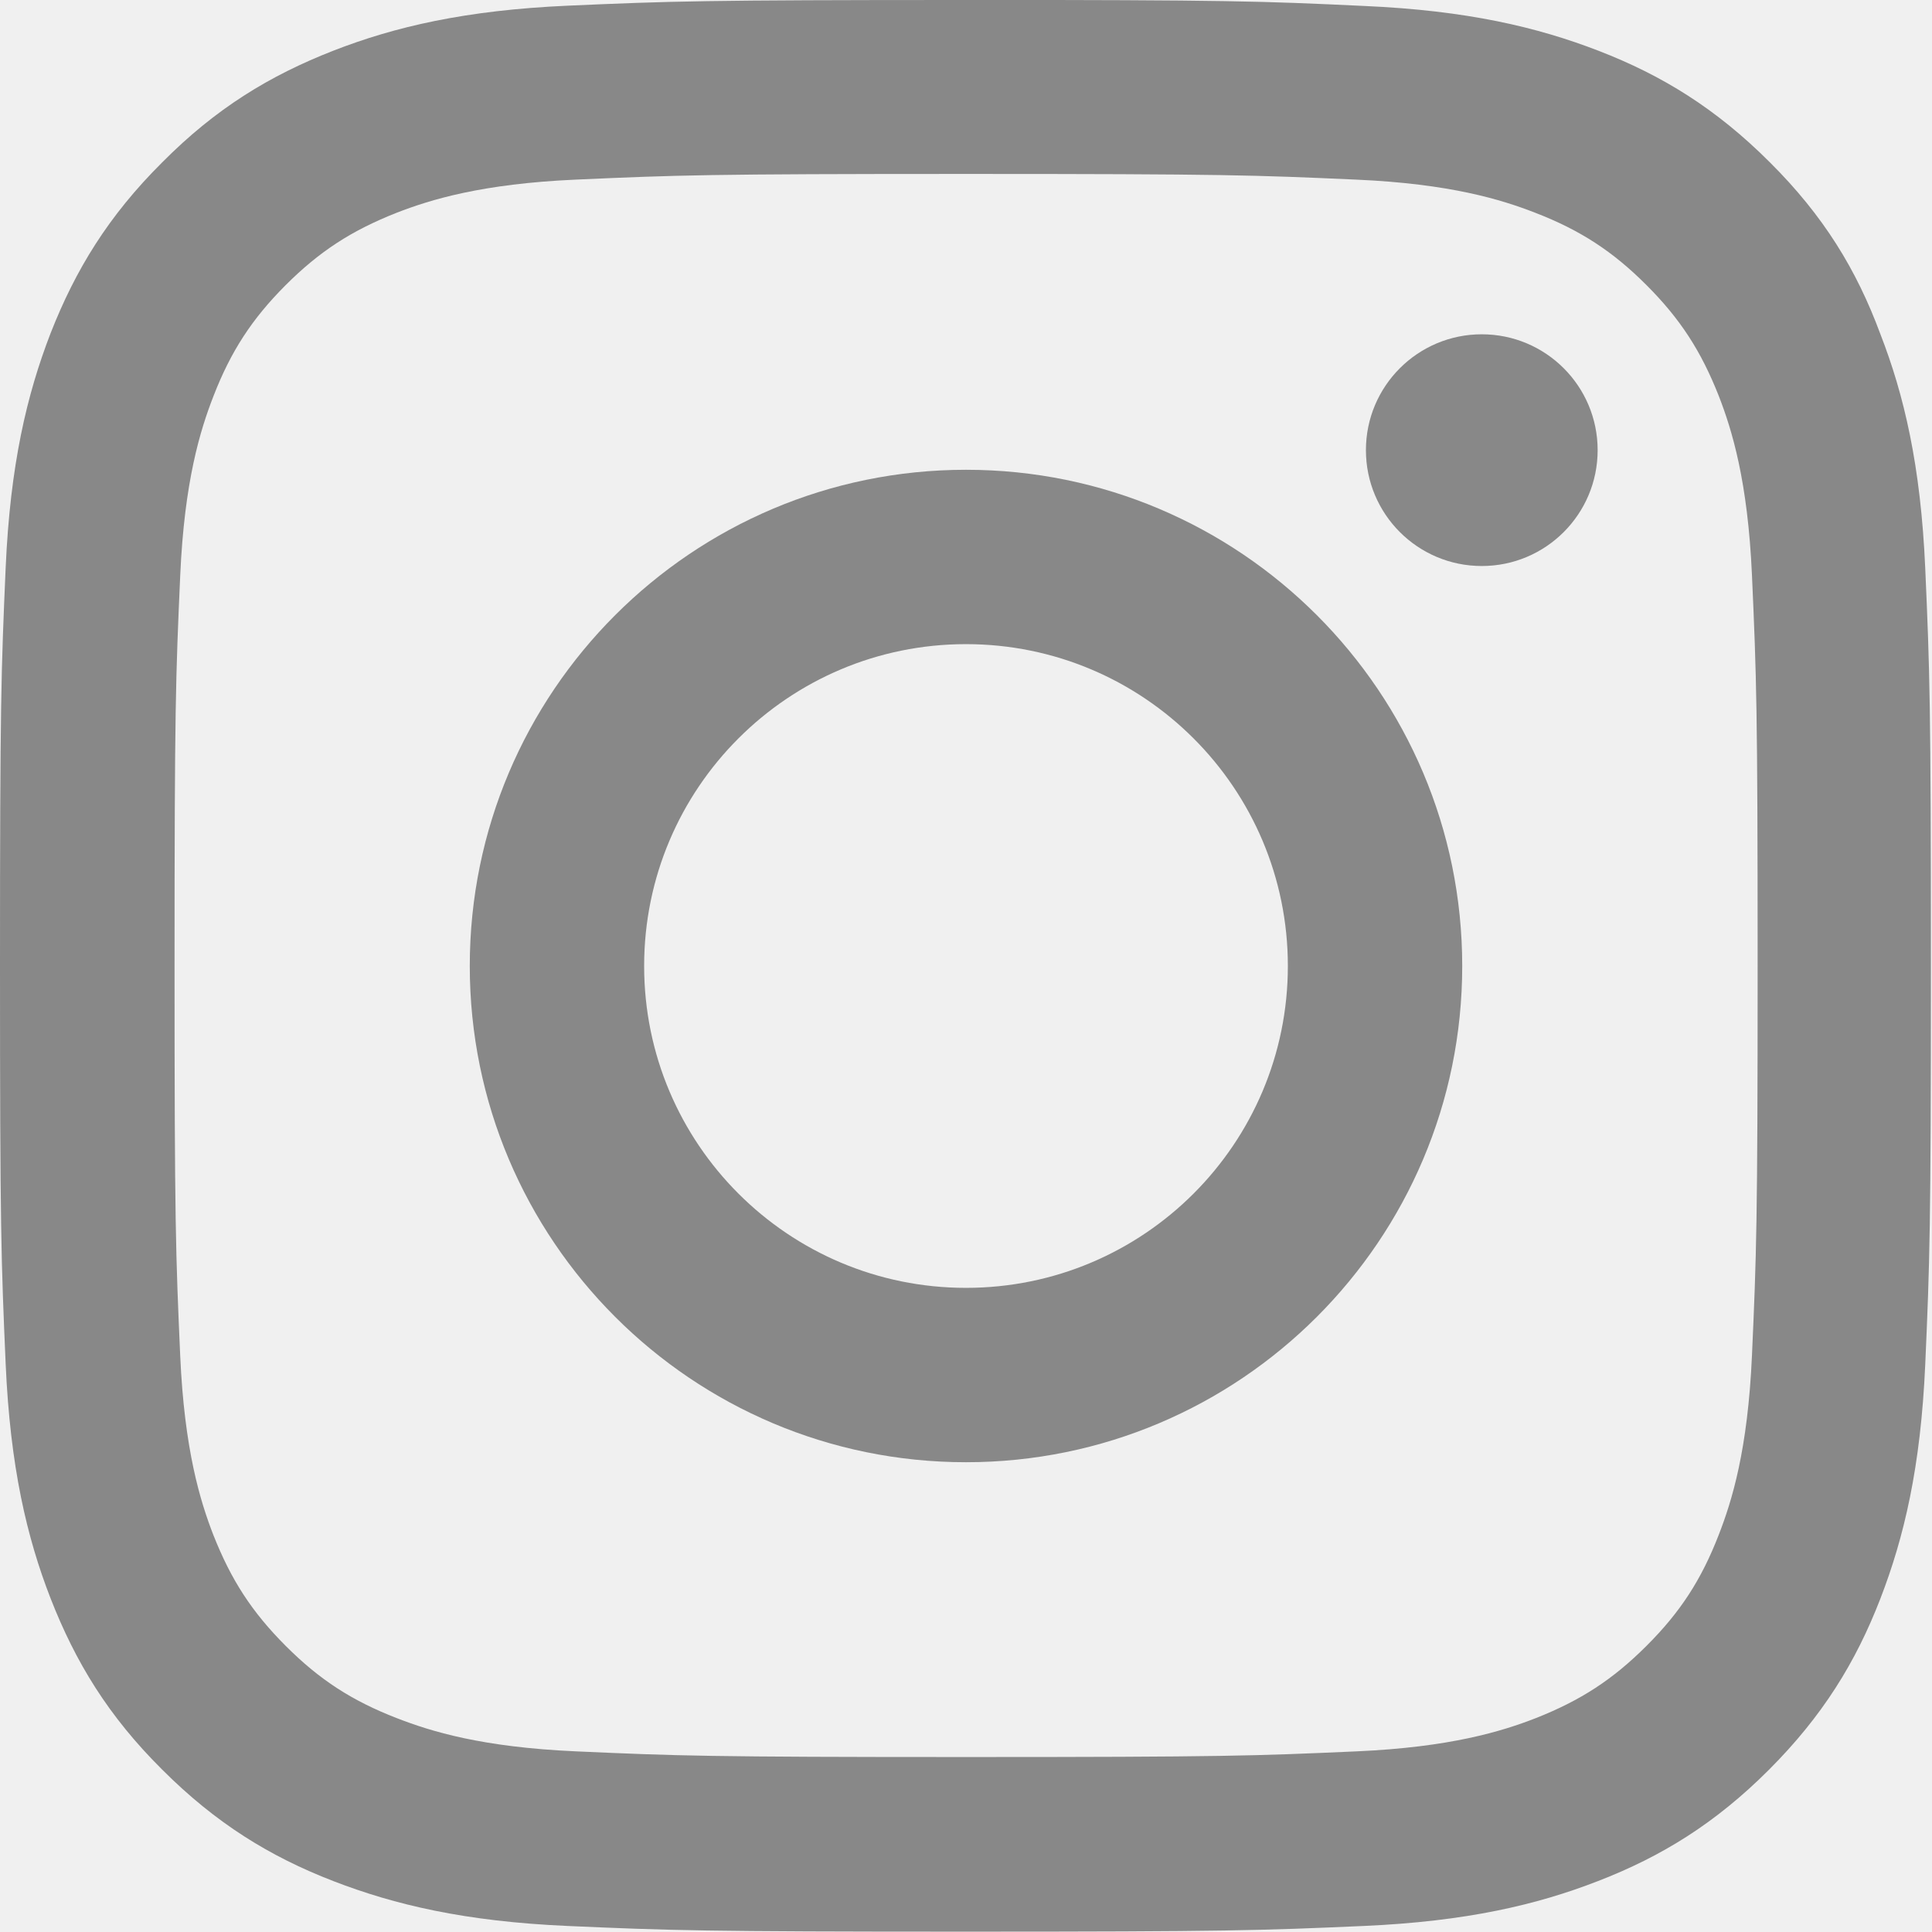
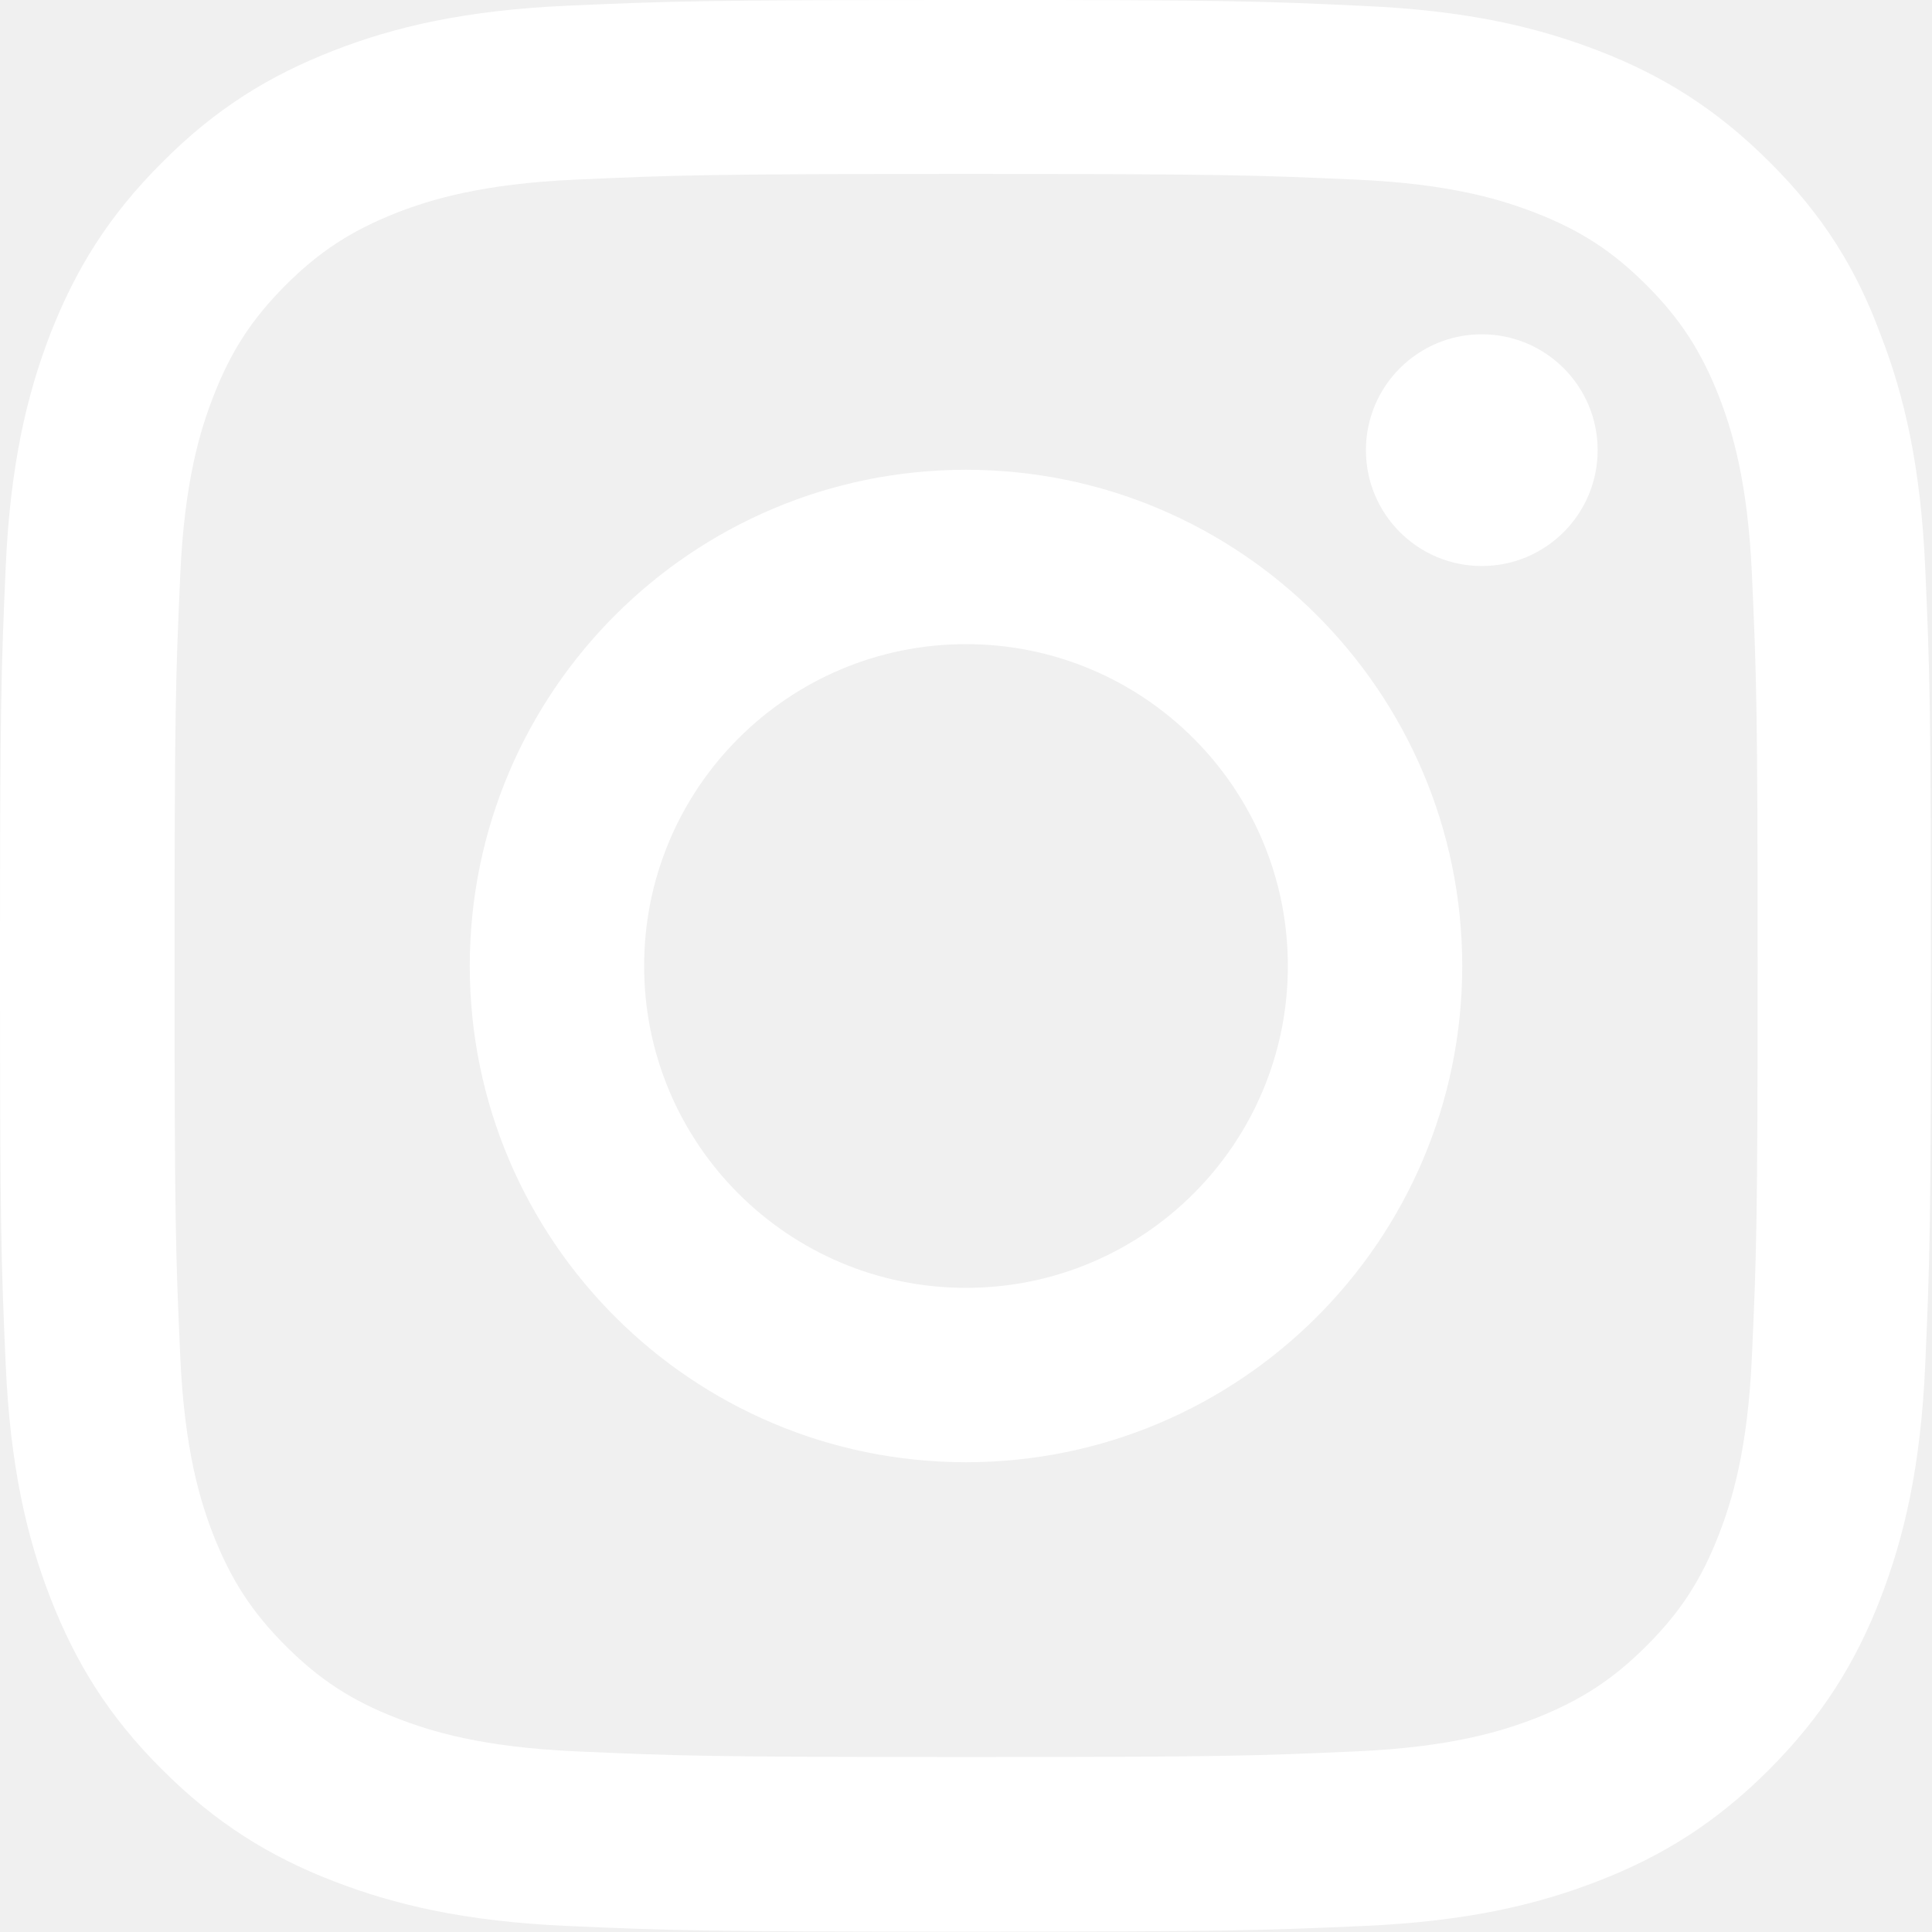
<svg xmlns="http://www.w3.org/2000/svg" version="1.1" width="32" height="32" viewBox="0 0 32 32">
-   <path fill="#888" d="M16 2.881c4.275 0 4.781 0.019 6.462 0.094 1.563 0.069 2.406 0.331 2.969 0.55 0.744 0.288 1.281 0.638 1.837 1.194 0.563 0.563 0.906 1.094 1.2 1.838 0.219 0.563 0.481 1.412 0.55 2.969 0.075 1.688 0.094 2.194 0.094 6.463s-0.019 4.781-0.094 6.463c-0.069 1.563-0.331 2.406-0.55 2.969-0.288 0.744-0.637 1.281-1.194 1.837-0.563 0.563-1.094 0.906-1.837 1.2-0.563 0.219-1.413 0.481-2.969 0.55-1.688 0.075-2.194 0.094-6.463 0.094s-4.781-0.019-6.463-0.094c-1.563-0.069-2.406-0.331-2.969-0.55-0.744-0.288-1.281-0.637-1.838-1.194-0.563-0.563-0.906-1.094-1.2-1.837-0.219-0.563-0.481-1.413-0.55-2.969-0.075-1.688-0.094-2.194-0.094-6.463s0.019-4.781 0.094-6.463c0.069-1.563 0.331-2.406 0.55-2.969 0.288-0.744 0.638-1.281 1.194-1.838 0.563-0.563 1.094-0.906 1.838-1.2 0.563-0.219 1.412-0.481 2.969-0.55 1.681-0.075 2.188-0.094 6.463-0.094zM16 0c-4.344 0-4.887 0.019-6.594 0.094-1.7 0.075-2.869 0.35-3.881 0.744-1.056 0.412-1.95 0.956-2.837 1.85-0.894 0.888-1.438 1.781-1.85 2.831-0.394 1.019-0.669 2.181-0.744 3.881-0.075 1.713-0.094 2.256-0.094 6.6s0.019 4.887 0.094 6.594c0.075 1.7 0.35 2.869 0.744 3.881 0.413 1.056 0.956 1.95 1.85 2.837 0.887 0.887 1.781 1.438 2.831 1.844 1.019 0.394 2.181 0.669 3.881 0.744 1.706 0.075 2.25 0.094 6.594 0.094s4.888-0.019 6.594-0.094c1.7-0.075 2.869-0.35 3.881-0.744 1.050-0.406 1.944-0.956 2.831-1.844s1.438-1.781 1.844-2.831c0.394-1.019 0.669-2.181 0.744-3.881 0.075-1.706 0.094-2.25 0.094-6.594s-0.019-4.887-0.094-6.594c-0.075-1.7-0.35-2.869-0.744-3.881-0.394-1.063-0.938-1.956-1.831-2.844-0.887-0.887-1.781-1.438-2.831-1.844-1.019-0.394-2.181-0.669-3.881-0.744-1.712-0.081-2.256-0.1-6.6-0.1v0z" />
-   <path fill="#888" d="M16 7.781c-4.537 0-8.219 3.681-8.219 8.219s3.681 8.219 8.219 8.219 8.219-3.681 8.219-8.219c0-4.537-3.681-8.219-8.219-8.219zM16 21.331c-2.944 0-5.331-2.387-5.331-5.331s2.387-5.331 5.331-5.331c2.944 0 5.331 2.387 5.331 5.331s-2.387 5.331-5.331 5.331z" />
-   <path fill="#888" d="M26.462 7.456c0 1.060-0.859 1.919-1.919 1.919s-1.919-0.859-1.919-1.919c0-1.060 0.859-1.919 1.919-1.919s1.919 0.859 1.919 1.919z" />
+   <path fill="#fff" d="M16 2.881c4.275 0 4.781 0.019 6.462 0.094 1.563 0.069 2.406 0.331 2.969 0.55 0.744 0.288 1.281 0.638 1.837 1.194 0.563 0.563 0.906 1.094 1.2 1.838 0.219 0.563 0.481 1.412 0.55 2.969 0.075 1.688 0.094 2.194 0.094 6.463s-0.019 4.781-0.094 6.463c-0.069 1.563-0.331 2.406-0.55 2.969-0.288 0.744-0.637 1.281-1.194 1.837-0.563 0.563-1.094 0.906-1.837 1.2-0.563 0.219-1.413 0.481-2.969 0.55-1.688 0.075-2.194 0.094-6.463 0.094s-4.781-0.019-6.463-0.094c-1.563-0.069-2.406-0.331-2.969-0.55-0.744-0.288-1.281-0.637-1.838-1.194-0.563-0.563-0.906-1.094-1.2-1.837-0.219-0.563-0.481-1.413-0.55-2.969-0.075-1.688-0.094-2.194-0.094-6.463s0.019-4.781 0.094-6.463c0.069-1.563 0.331-2.406 0.55-2.969 0.288-0.744 0.638-1.281 1.194-1.838 0.563-0.563 1.094-0.906 1.838-1.2 0.563-0.219 1.412-0.481 2.969-0.55 1.681-0.075 2.188-0.094 6.463-0.094zM16 0c-4.344 0-4.887 0.019-6.594 0.094-1.7 0.075-2.869 0.35-3.881 0.744-1.056 0.412-1.95 0.956-2.837 1.85-0.894 0.888-1.438 1.781-1.85 2.831-0.394 1.019-0.669 2.181-0.744 3.881-0.075 1.713-0.094 2.256-0.094 6.6s0.019 4.887 0.094 6.594c0.075 1.7 0.35 2.869 0.744 3.881 0.413 1.056 0.956 1.95 1.85 2.837 0.887 0.887 1.781 1.438 2.831 1.844 1.019 0.394 2.181 0.669 3.881 0.744 1.706 0.075 2.25 0.094 6.594 0.094s4.888-0.019 6.594-0.094c1.7-0.075 2.869-0.35 3.881-0.744 1.050-0.406 1.944-0.956 2.831-1.844s1.438-1.781 1.844-2.831c0.394-1.019 0.669-2.181 0.744-3.881 0.075-1.706 0.094-2.25 0.094-6.594s-0.019-4.887-0.094-6.594c-0.075-1.7-0.35-2.869-0.744-3.881-0.394-1.063-0.938-1.956-1.831-2.844-0.887-0.887-1.781-1.438-2.831-1.844-1.019-0.394-2.181-0.669-3.881-0.744-1.712-0.081-2.256-0.1-6.6-0.1v0z" />
+   <path fill="#fff" d="M16 7.781c-4.537 0-8.219 3.681-8.219 8.219s3.681 8.219 8.219 8.219 8.219-3.681 8.219-8.219c0-4.537-3.681-8.219-8.219-8.219zM16 21.331c-2.944 0-5.331-2.387-5.331-5.331s2.387-5.331 5.331-5.331c2.944 0 5.331 2.387 5.331 5.331s-2.387 5.331-5.331 5.331z" />
+   <path fill="#fff" d="M26.462 7.456c0 1.060-0.859 1.919-1.919 1.919s-1.919-0.859-1.919-1.919c0-1.060 0.859-1.919 1.919-1.919s1.919 0.859 1.919 1.919z" />
</svg>
